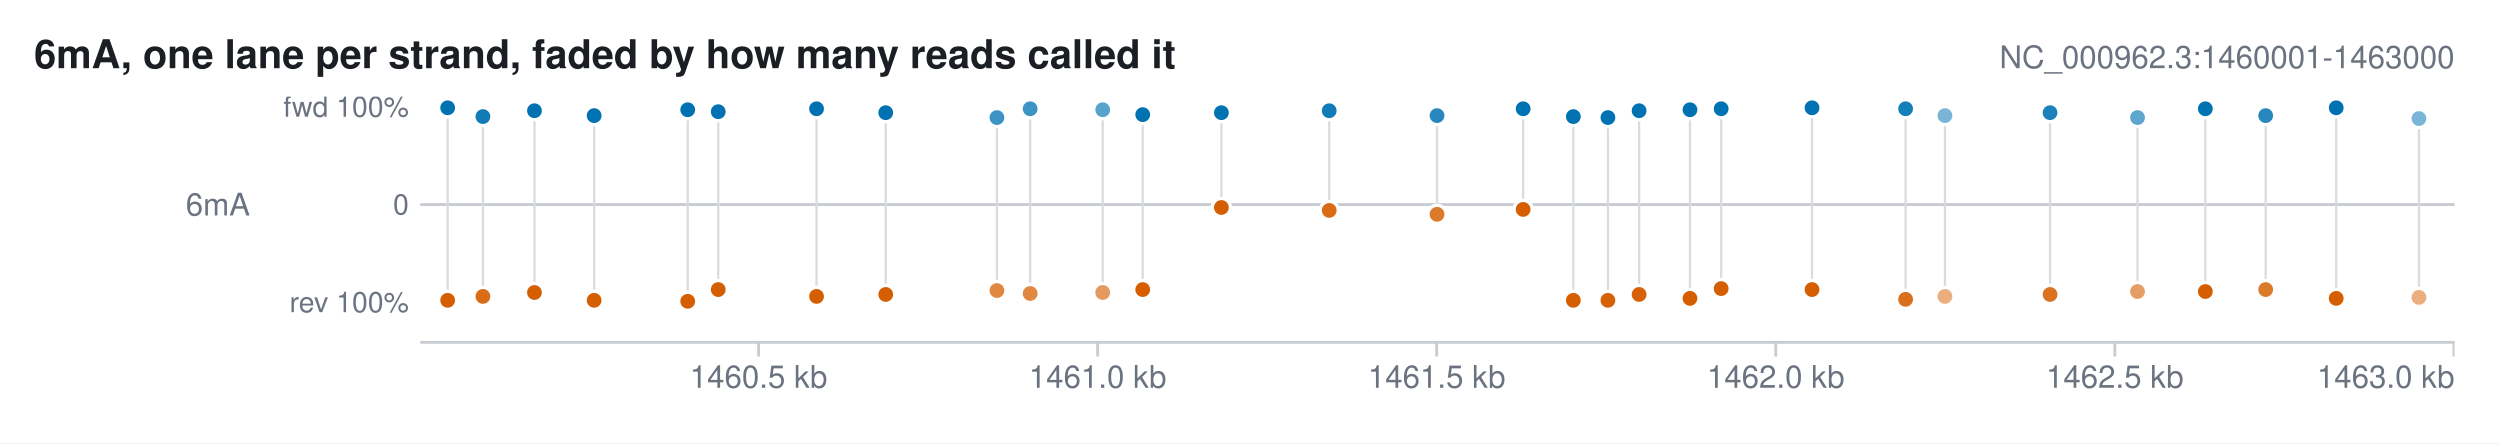
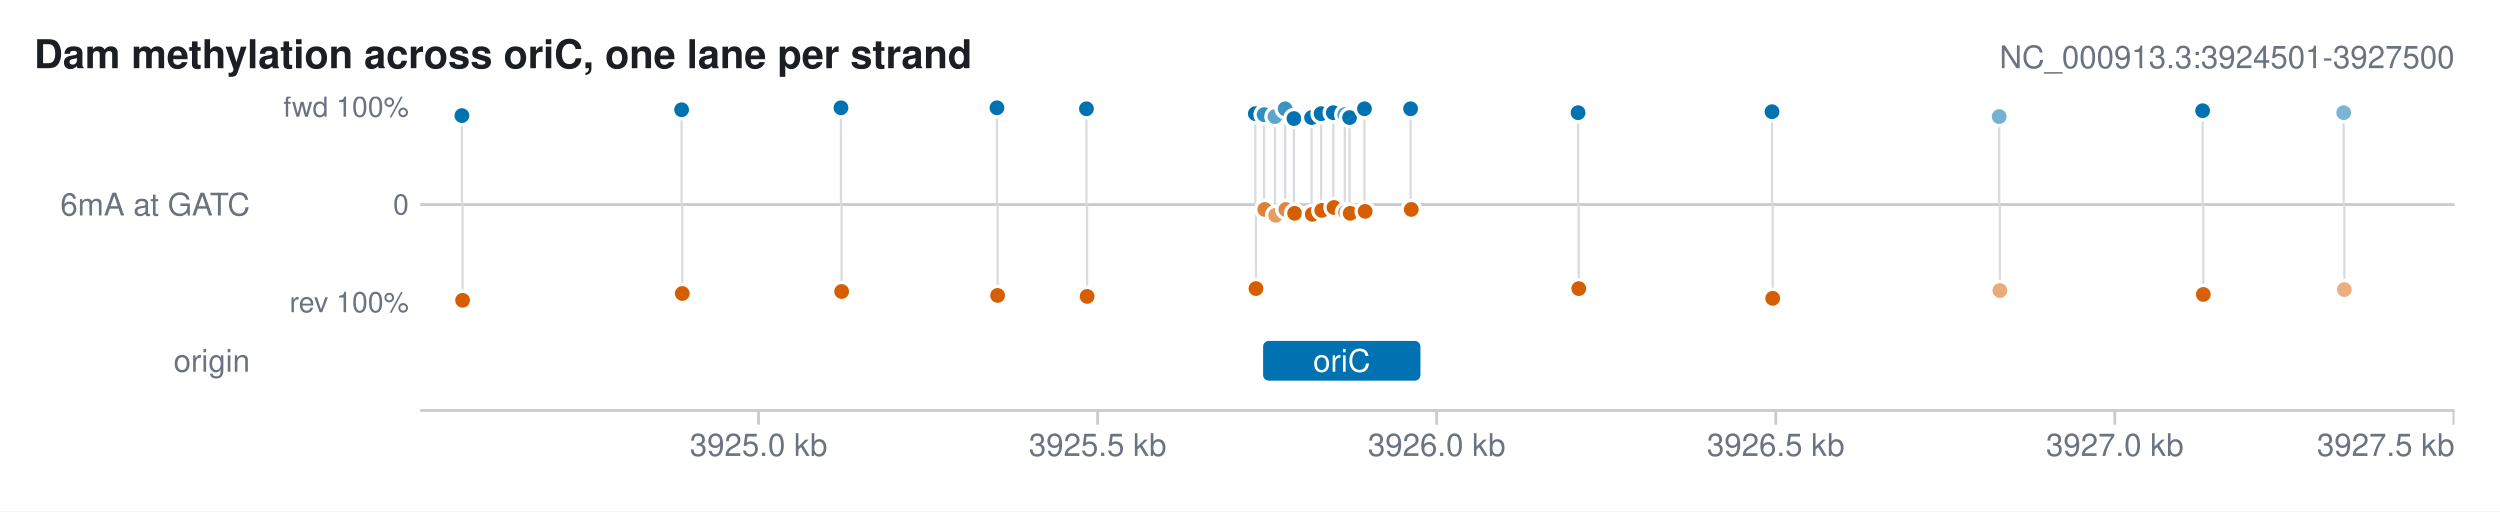
- <svg xmlns="http://www.w3.org/2000/svg" width="880" height="156" viewBox="0 0 880 156" font-family="Helvetica, Arial, sans-serif">
+ <svg xmlns="http://www.w3.org/2000/svg" width="880" height="180" viewBox="0 0 880 180" font-family="Helvetica, Arial, sans-serif">
  <defs>
    <clipPath id="karyon-clip-0">
      <rect x="96" y="34" width="768" height="76" />
    </clipPath>
    <clipPath id="karyon-clip-1">
-       <rect x="96" y="120" width="768" height="26" />
+       <rect x="96" y="120" width="768" height="14" />
+     </clipPath>
+     <clipPath id="karyon-clip-2">
+       <rect x="96" y="144" width="768" height="26" />
    </clipPath>
  </defs>
-   <rect x="0" y="0" width="880" height="156" fill="#ffffff" />
-   <text x="12" y="24" fill="#1b1f23" font-size="14" text-anchor="start" font-weight="bold">6mA, one lane per strand, faded by how many reads called it</text>
-   <text x="864" y="24" fill="#6b7280" font-size="11" text-anchor="end">NC_000962.3:1460001-1463000</text>
-   <text x="88" y="75.85" fill="#6b7280" font-size="11" text-anchor="end">6mA</text>
+   <rect x="0" y="0" width="880" height="180" fill="#ffffff" />
+   <text x="12" y="24" fill="#1b1f23" font-size="14" text-anchor="start" font-weight="bold">Dam methylation across oriC, one lane per strand</text>
+   <text x="864" y="24" fill="#6b7280" font-size="11" text-anchor="end">NC_000913.3:3924501-3927500</text>
+   <text x="88" y="75.85" fill="#6b7280" font-size="11" text-anchor="end">6mA at GATC</text>
  <g clip-path="url(#karyon-clip-0)">
    <line x1="147.91" y1="72" x2="864" y2="72" stroke="#c8ccd1" stroke-width="1" />
-     <line x1="157.577" y1="72" x2="157.577" y2="37.944" stroke="#d9dbdf" stroke-width="0.8" />
-     <circle cx="157.577" cy="37.944" r="3.77" fill="#ffffff" />
-     <circle cx="157.577" cy="37.944" r="2.6" fill="#0072b2" />
-     <line x1="157.577" y1="72" x2="157.577" y2="105.712" stroke="#d9dbdf" stroke-width="0.8" />
-     <circle cx="157.577" cy="105.712" r="3.77" fill="#ffffff" />
-     <circle cx="157.577" cy="105.712" r="2.6" fill="#d55e00" />
-     <line x1="169.989" y1="72" x2="169.989" y2="41.04" stroke="#d9dbdf" stroke-width="0.8" />
-     <circle cx="169.989" cy="41.04" r="3.77" fill="#ffffff" />
-     <circle cx="169.989" cy="41.04" r="2.6" fill="#117bb7" />
-     <line x1="169.989" y1="72" x2="169.989" y2="104.336" stroke="#d9dbdf" stroke-width="0.8" />
-     <circle cx="169.989" cy="104.336" r="3.77" fill="#ffffff" />
-     <circle cx="169.989" cy="104.336" r="2.6" fill="#d96c16" />
-     <line x1="188.13" y1="72" x2="188.13" y2="38.976" stroke="#d9dbdf" stroke-width="0.8" />
-     <circle cx="188.13" cy="38.976" r="3.77" fill="#ffffff" />
-     <circle cx="188.13" cy="38.976" r="2.6" fill="#0072b2" />
-     <line x1="188.13" y1="72" x2="188.13" y2="102.96" stroke="#d9dbdf" stroke-width="0.8" />
-     <circle cx="188.13" cy="102.96" r="3.77" fill="#ffffff" />
-     <circle cx="188.13" cy="102.96" r="2.6" fill="#d55e00" />
-     <line x1="209.136" y1="72" x2="209.136" y2="40.696" stroke="#d9dbdf" stroke-width="0.8" />
-     <circle cx="209.136" cy="40.696" r="3.77" fill="#ffffff" />
-     <circle cx="209.136" cy="40.696" r="2.6" fill="#0072b2" />
-     <line x1="209.136" y1="72" x2="209.136" y2="105.712" stroke="#d9dbdf" stroke-width="0.8" />
-     <circle cx="209.136" cy="105.712" r="3.77" fill="#ffffff" />
-     <circle cx="209.136" cy="105.712" r="2.6" fill="#d55e00" />
-     <line x1="242.076" y1="72" x2="242.076" y2="38.632" stroke="#d9dbdf" stroke-width="0.8" />
-     <circle cx="242.076" cy="38.632" r="3.77" fill="#ffffff" />
-     <circle cx="242.076" cy="38.632" r="2.6" fill="#0072b2" />
-     <line x1="242.076" y1="72" x2="242.076" y2="106.056" stroke="#d9dbdf" stroke-width="0.8" />
-     <circle cx="242.076" cy="106.056" r="3.77" fill="#ffffff" />
-     <circle cx="242.076" cy="106.056" r="2.6" fill="#d55e00" />
-     <line x1="252.817" y1="72" x2="252.817" y2="39.32" stroke="#d9dbdf" stroke-width="0.8" />
-     <circle cx="252.817" cy="39.32" r="3.77" fill="#ffffff" />
-     <circle cx="252.817" cy="39.32" r="2.6" fill="#0072b2" />
-     <line x1="252.817" y1="72" x2="252.817" y2="101.928" stroke="#d9dbdf" stroke-width="0.8" />
-     <circle cx="252.817" cy="101.928" r="3.77" fill="#ffffff" />
-     <circle cx="252.817" cy="101.928" r="2.6" fill="#d55e00" />
-     <line x1="287.428" y1="72" x2="287.428" y2="38.288" stroke="#d9dbdf" stroke-width="0.8" />
-     <circle cx="287.428" cy="38.288" r="3.77" fill="#ffffff" />
-     <circle cx="287.428" cy="38.288" r="2.6" fill="#0072b2" />
-     <line x1="287.428" y1="72" x2="287.428" y2="104.336" stroke="#d9dbdf" stroke-width="0.8" />
-     <circle cx="287.428" cy="104.336" r="3.77" fill="#ffffff" />
-     <circle cx="287.428" cy="104.336" r="2.6" fill="#d55e00" />
-     <line x1="311.775" y1="72" x2="311.775" y2="39.664" stroke="#d9dbdf" stroke-width="0.8" />
-     <circle cx="311.775" cy="39.664" r="3.77" fill="#ffffff" />
-     <circle cx="311.775" cy="39.664" r="2.6" fill="#0072b2" />
-     <line x1="311.775" y1="72" x2="311.775" y2="103.648" stroke="#d9dbdf" stroke-width="0.8" />
-     <circle cx="311.775" cy="103.648" r="3.77" fill="#ffffff" />
-     <circle cx="311.775" cy="103.648" r="2.6" fill="#d55e00" />
-     <line x1="350.922" y1="72" x2="350.922" y2="41.384" stroke="#d9dbdf" stroke-width="0.8" />
-     <circle cx="350.922" cy="41.384" r="3.77" fill="#ffffff" />
-     <circle cx="350.922" cy="41.384" r="2.6" fill="#3d94c4" />
-     <line x1="350.922" y1="72" x2="350.922" y2="102.272" stroke="#d9dbdf" stroke-width="0.8" />
-     <circle cx="350.922" cy="102.272" r="3.77" fill="#ffffff" />
-     <circle cx="350.922" cy="102.272" r="2.6" fill="#e08842" />
-     <line x1="362.618" y1="72" x2="362.618" y2="38.288" stroke="#d9dbdf" stroke-width="0.8" />
-     <circle cx="362.618" cy="38.288" r="3.77" fill="#ffffff" />
-     <circle cx="362.618" cy="38.288" r="2.6" fill="#3d94c4" />
-     <line x1="362.618" y1="72" x2="362.618" y2="103.304" stroke="#d9dbdf" stroke-width="0.8" />
-     <circle cx="362.618" cy="103.304" r="3.77" fill="#ffffff" />
-     <circle cx="362.618" cy="103.304" r="2.6" fill="#e08842" />
-     <line x1="388.158" y1="72" x2="388.158" y2="38.632" stroke="#d9dbdf" stroke-width="0.8" />
-     <circle cx="388.158" cy="38.632" r="3.77" fill="#ffffff" />
-     <circle cx="388.158" cy="38.632" r="2.6" fill="#58a3cd" />
-     <line x1="388.158" y1="72" x2="388.158" y2="102.96" stroke="#d9dbdf" stroke-width="0.8" />
-     <circle cx="388.158" cy="102.96" r="3.77" fill="#ffffff" />
-     <circle cx="388.158" cy="102.96" r="2.6" fill="#e4995e" />
-     <line x1="402.241" y1="72" x2="402.241" y2="40.352" stroke="#d9dbdf" stroke-width="0.8" />
-     <circle cx="402.241" cy="40.352" r="3.77" fill="#ffffff" />
-     <circle cx="402.241" cy="40.352" r="2.6" fill="#0072b2" />
-     <line x1="402.241" y1="72" x2="402.241" y2="101.928" stroke="#d9dbdf" stroke-width="0.8" />
-     <circle cx="402.241" cy="101.928" r="3.77" fill="#ffffff" />
-     <circle cx="402.241" cy="101.928" r="2.6" fill="#d55e00" />
-     <line x1="429.93" y1="72" x2="429.93" y2="39.664" stroke="#d9dbdf" stroke-width="0.8" />
-     <circle cx="429.93" cy="39.664" r="3.77" fill="#ffffff" />
-     <circle cx="429.93" cy="39.664" r="2.6" fill="#0072b2" />
-     <line x1="429.93" y1="72" x2="429.93" y2="73.032" stroke="#d9dbdf" stroke-width="0.8" />
-     <circle cx="429.93" cy="73.032" r="3.77" fill="#ffffff" />
-     <circle cx="429.93" cy="73.032" r="2.6" fill="#d55e00" />
-     <line x1="467.883" y1="72" x2="467.883" y2="38.976" stroke="#d9dbdf" stroke-width="0.8" />
-     <circle cx="467.883" cy="38.976" r="3.77" fill="#ffffff" />
-     <circle cx="467.883" cy="38.976" r="2.6" fill="#117bb7" />
-     <line x1="467.883" y1="72" x2="467.883" y2="74.064" stroke="#d9dbdf" stroke-width="0.8" />
-     <circle cx="467.883" cy="74.064" r="3.77" fill="#ffffff" />
-     <circle cx="467.883" cy="74.064" r="2.6" fill="#d96c16" />
-     <line x1="505.836" y1="72" x2="505.836" y2="40.696" stroke="#d9dbdf" stroke-width="0.8" />
-     <circle cx="505.836" cy="40.696" r="3.77" fill="#ffffff" />
-     <circle cx="505.836" cy="40.696" r="2.6" fill="#2787be" />
-     <line x1="505.836" y1="72" x2="505.836" y2="75.44" stroke="#d9dbdf" stroke-width="0.8" />
-     <circle cx="505.836" cy="75.44" r="3.77" fill="#ffffff" />
-     <circle cx="505.836" cy="75.44" r="2.6" fill="#dc7a2c" />
-     <line x1="536.15" y1="72" x2="536.15" y2="38.288" stroke="#d9dbdf" stroke-width="0.8" />
-     <circle cx="536.15" cy="38.288" r="3.77" fill="#ffffff" />
-     <circle cx="536.15" cy="38.288" r="2.6" fill="#0072b2" />
-     <line x1="536.15" y1="72" x2="536.15" y2="73.72" stroke="#d9dbdf" stroke-width="0.8" />
-     <circle cx="536.15" cy="73.72" r="3.77" fill="#ffffff" />
-     <circle cx="536.15" cy="73.72" r="2.6" fill="#d55e00" />
-     <line x1="553.814" y1="72" x2="553.814" y2="41.04" stroke="#d9dbdf" stroke-width="0.8" />
-     <circle cx="553.814" cy="41.04" r="3.77" fill="#ffffff" />
-     <circle cx="553.814" cy="41.04" r="2.6" fill="#0072b2" />
-     <line x1="553.814" y1="72" x2="553.814" y2="105.712" stroke="#d9dbdf" stroke-width="0.8" />
-     <circle cx="553.814" cy="105.712" r="3.77" fill="#ffffff" />
-     <circle cx="553.814" cy="105.712" r="2.6" fill="#d55e00" />
-     <line x1="565.987" y1="72" x2="565.987" y2="41.384" stroke="#d9dbdf" stroke-width="0.8" />
-     <circle cx="565.987" cy="41.384" r="3.77" fill="#ffffff" />
-     <circle cx="565.987" cy="41.384" r="2.6" fill="#0072b2" />
-     <line x1="565.987" y1="72" x2="565.987" y2="105.712" stroke="#d9dbdf" stroke-width="0.8" />
-     <circle cx="565.987" cy="105.712" r="3.77" fill="#ffffff" />
-     <circle cx="565.987" cy="105.712" r="2.6" fill="#d66106" />
-     <line x1="576.967" y1="72" x2="576.967" y2="38.976" stroke="#d9dbdf" stroke-width="0.8" />
-     <circle cx="576.967" cy="38.976" r="3.77" fill="#ffffff" />
-     <circle cx="576.967" cy="38.976" r="2.6" fill="#0072b2" />
-     <line x1="576.967" y1="72" x2="576.967" y2="103.648" stroke="#d9dbdf" stroke-width="0.8" />
-     <circle cx="576.967" cy="103.648" r="3.77" fill="#ffffff" />
-     <circle cx="576.967" cy="103.648" r="2.6" fill="#d66106" />
-     <line x1="594.87" y1="72" x2="594.87" y2="38.632" stroke="#d9dbdf" stroke-width="0.8" />
-     <circle cx="594.87" cy="38.632" r="3.77" fill="#ffffff" />
-     <circle cx="594.87" cy="38.632" r="2.6" fill="#0072b2" />
-     <line x1="594.87" y1="72" x2="594.87" y2="105.024" stroke="#d9dbdf" stroke-width="0.8" />
-     <circle cx="594.87" cy="105.024" r="3.77" fill="#ffffff" />
-     <circle cx="594.87" cy="105.024" r="2.6" fill="#d55e00" />
-     <line x1="605.85" y1="72" x2="605.85" y2="38.288" stroke="#d9dbdf" stroke-width="0.8" />
-     <circle cx="605.85" cy="38.288" r="3.77" fill="#ffffff" />
-     <circle cx="605.85" cy="38.288" r="2.6" fill="#0072b2" />
-     <line x1="605.85" y1="72" x2="605.85" y2="101.584" stroke="#d9dbdf" stroke-width="0.8" />
-     <circle cx="605.85" cy="101.584" r="3.77" fill="#ffffff" />
-     <circle cx="605.85" cy="101.584" r="2.6" fill="#d55e00" />
-     <line x1="637.835" y1="72" x2="637.835" y2="37.944" stroke="#d9dbdf" stroke-width="0.8" />
-     <circle cx="637.835" cy="37.944" r="3.77" fill="#ffffff" />
-     <circle cx="637.835" cy="37.944" r="2.6" fill="#0072b2" />
-     <line x1="637.835" y1="72" x2="637.835" y2="101.928" stroke="#d9dbdf" stroke-width="0.8" />
-     <circle cx="637.835" cy="101.928" r="3.77" fill="#ffffff" />
-     <circle cx="637.835" cy="101.928" r="2.6" fill="#d55e00" />
-     <line x1="670.775" y1="72" x2="670.775" y2="38.288" stroke="#d9dbdf" stroke-width="0.8" />
-     <circle cx="670.775" cy="38.288" r="3.77" fill="#ffffff" />
-     <circle cx="670.775" cy="38.288" r="2.6" fill="#167eb9" />
-     <line x1="670.775" y1="72" x2="670.775" y2="105.368" stroke="#d9dbdf" stroke-width="0.8" />
-     <circle cx="670.775" cy="105.368" r="3.77" fill="#ffffff" />
-     <circle cx="670.775" cy="105.368" r="2.6" fill="#da6f1c" />
-     <line x1="684.619" y1="72" x2="684.619" y2="40.696" stroke="#d9dbdf" stroke-width="0.8" />
-     <circle cx="684.619" cy="40.696" r="3.77" fill="#ffffff" />
-     <circle cx="684.619" cy="40.696" r="2.6" fill="#7ab5d7" />
-     <line x1="684.619" y1="72" x2="684.619" y2="104.336" stroke="#d9dbdf" stroke-width="0.8" />
-     <circle cx="684.619" cy="104.336" r="3.77" fill="#ffffff" />
-     <circle cx="684.619" cy="104.336" r="2.6" fill="#eaae7f" />
-     <line x1="721.617" y1="72" x2="721.617" y2="39.664" stroke="#d9dbdf" stroke-width="0.8" />
-     <circle cx="721.617" cy="39.664" r="3.77" fill="#ffffff" />
-     <circle cx="721.617" cy="39.664" r="2.6" fill="#1c81ba" />
-     <line x1="721.617" y1="72" x2="721.617" y2="103.648" stroke="#d9dbdf" stroke-width="0.8" />
-     <circle cx="721.617" cy="103.648" r="3.77" fill="#ffffff" />
-     <circle cx="721.617" cy="103.648" r="2.6" fill="#da7321" />
-     <line x1="752.409" y1="72" x2="752.409" y2="41.384" stroke="#d9dbdf" stroke-width="0.8" />
-     <circle cx="752.409" cy="41.384" r="3.77" fill="#ffffff" />
-     <circle cx="752.409" cy="41.384" r="2.6" fill="#5ea6ce" />
-     <line x1="752.409" y1="72" x2="752.409" y2="102.616" stroke="#d9dbdf" stroke-width="0.8" />
-     <circle cx="752.409" cy="102.616" r="3.77" fill="#ffffff" />
-     <circle cx="752.409" cy="102.616" r="2.6" fill="#e59d63" />
-     <line x1="776.279" y1="72" x2="776.279" y2="38.288" stroke="#d9dbdf" stroke-width="0.8" />
-     <circle cx="776.279" cy="38.288" r="3.77" fill="#ffffff" />
-     <circle cx="776.279" cy="38.288" r="2.6" fill="#0072b2" />
-     <line x1="776.279" y1="72" x2="776.279" y2="102.616" stroke="#d9dbdf" stroke-width="0.8" />
-     <circle cx="776.279" cy="102.616" r="3.77" fill="#ffffff" />
-     <circle cx="776.279" cy="102.616" r="2.6" fill="#d55e00" />
-     <line x1="797.523" y1="72" x2="797.523" y2="40.696" stroke="#d9dbdf" stroke-width="0.8" />
-     <circle cx="797.523" cy="40.696" r="3.77" fill="#ffffff" />
-     <circle cx="797.523" cy="40.696" r="2.6" fill="#2787be" />
-     <line x1="797.523" y1="72" x2="797.523" y2="101.928" stroke="#d9dbdf" stroke-width="0.8" />
-     <circle cx="797.523" cy="101.928" r="3.77" fill="#ffffff" />
-     <circle cx="797.523" cy="101.928" r="2.6" fill="#dc7a2c" />
-     <line x1="822.347" y1="72" x2="822.347" y2="37.944" stroke="#d9dbdf" stroke-width="0.8" />
-     <circle cx="822.347" cy="37.944" r="3.77" fill="#ffffff" />
-     <circle cx="822.347" cy="37.944" r="2.6" fill="#0072b2" />
-     <line x1="822.347" y1="72" x2="822.347" y2="105.024" stroke="#d9dbdf" stroke-width="0.8" />
-     <circle cx="822.347" cy="105.024" r="3.77" fill="#ffffff" />
-     <circle cx="822.347" cy="105.024" r="2.6" fill="#d55e00" />
-     <line x1="851.468" y1="72" x2="851.468" y2="41.728" stroke="#d9dbdf" stroke-width="0.8" />
-     <circle cx="851.468" cy="41.728" r="3.77" fill="#ffffff" />
-     <circle cx="851.468" cy="41.728" r="2.6" fill="#7ab5d7" />
-     <line x1="851.468" y1="72" x2="851.468" y2="104.68" stroke="#d9dbdf" stroke-width="0.8" />
-     <circle cx="851.468" cy="104.68" r="3.77" fill="#ffffff" />
-     <circle cx="851.468" cy="104.68" r="2.6" fill="#eaae7f" />
+     <line x1="162.59" y1="72" x2="162.59" y2="40.696" stroke="#d9dbdf" stroke-width="0.8" />
+     <circle cx="162.59" cy="40.696" r="3.77" fill="#ffffff" />
+     <circle cx="162.59" cy="40.696" r="2.6" fill="#0072b2" />
+     <line x1="162.829" y1="72" x2="162.829" y2="105.712" stroke="#d9dbdf" stroke-width="0.8" />
+     <circle cx="162.829" cy="105.712" r="3.77" fill="#ffffff" />
+     <circle cx="162.829" cy="105.712" r="2.6" fill="#d55e00" />
+     <line x1="239.928" y1="72" x2="239.928" y2="38.632" stroke="#d9dbdf" stroke-width="0.8" />
+     <circle cx="239.928" cy="38.632" r="3.77" fill="#ffffff" />
+     <circle cx="239.928" cy="38.632" r="2.6" fill="#0072b2" />
+     <line x1="240.166" y1="72" x2="240.166" y2="103.304" stroke="#d9dbdf" stroke-width="0.8" />
+     <circle cx="240.166" cy="103.304" r="3.77" fill="#ffffff" />
+     <circle cx="240.166" cy="103.304" r="2.6" fill="#d55e00" />
+     <line x1="296.021" y1="72" x2="296.021" y2="37.944" stroke="#d9dbdf" stroke-width="0.8" />
+     <circle cx="296.021" cy="37.944" r="3.77" fill="#ffffff" />
+     <circle cx="296.021" cy="37.944" r="2.6" fill="#0072b2" />
+     <line x1="296.26" y1="72" x2="296.26" y2="102.616" stroke="#d9dbdf" stroke-width="0.8" />
+     <circle cx="296.26" cy="102.616" r="3.77" fill="#ffffff" />
+     <circle cx="296.26" cy="102.616" r="2.6" fill="#d55e00" />
+     <line x1="350.922" y1="72" x2="350.922" y2="37.944" stroke="#d9dbdf" stroke-width="0.8" />
+     <circle cx="350.922" cy="37.944" r="3.77" fill="#ffffff" />
+     <circle cx="350.922" cy="37.944" r="2.6" fill="#0072b2" />
+     <line x1="351.16" y1="72" x2="351.16" y2="103.992" stroke="#d9dbdf" stroke-width="0.8" />
+     <circle cx="351.16" cy="103.992" r="3.77" fill="#ffffff" />
+     <circle cx="351.16" cy="103.992" r="2.6" fill="#d55e00" />
+     <line x1="382.429" y1="72" x2="382.429" y2="38.288" stroke="#d9dbdf" stroke-width="0.8" />
+     <circle cx="382.429" cy="38.288" r="3.77" fill="#ffffff" />
+     <circle cx="382.429" cy="38.288" r="2.6" fill="#0072b2" />
+     <line x1="382.668" y1="72" x2="382.668" y2="104.336" stroke="#d9dbdf" stroke-width="0.8" />
+     <circle cx="382.668" cy="104.336" r="3.77" fill="#ffffff" />
+     <circle cx="382.668" cy="104.336" r="2.6" fill="#d55e00" />
+     <line x1="441.865" y1="72" x2="441.865" y2="40.008" stroke="#d9dbdf" stroke-width="0.8" />
+     <circle cx="441.865" cy="40.008" r="3.77" fill="#ffffff" />
+     <circle cx="441.865" cy="40.008" r="2.6" fill="#0072b2" />
+     <line x1="442.104" y1="72" x2="442.104" y2="101.584" stroke="#d9dbdf" stroke-width="0.8" />
+     <circle cx="442.104" cy="101.584" r="3.77" fill="#ffffff" />
+     <circle cx="442.104" cy="101.584" r="2.6" fill="#d55e00" />
+     <line x1="444.968" y1="72" x2="444.968" y2="40.352" stroke="#d9dbdf" stroke-width="0.8" />
+     <circle cx="444.968" cy="40.352" r="3.77" fill="#ffffff" />
+     <circle cx="444.968" cy="40.352" r="2.6" fill="#328dc1" />
+     <line x1="445.207" y1="72" x2="445.207" y2="73.72" stroke="#d9dbdf" stroke-width="0.8" />
+     <circle cx="445.207" cy="73.72" r="3.77" fill="#ffffff" />
+     <circle cx="445.207" cy="73.72" r="2.6" fill="#de8137" />
+     <line x1="448.787" y1="72" x2="448.787" y2="41.04" stroke="#d9dbdf" stroke-width="0.8" />
+     <circle cx="448.787" cy="41.04" r="3.77" fill="#ffffff" />
+     <circle cx="448.787" cy="41.04" r="2.6" fill="#5ea6ce" />
+     <line x1="449.026" y1="72" x2="449.026" y2="75.784" stroke="#d9dbdf" stroke-width="0.8" />
+     <circle cx="449.026" cy="75.784" r="3.77" fill="#ffffff" />
+     <circle cx="449.026" cy="75.784" r="2.6" fill="#e59d63" />
+     <line x1="452.368" y1="72" x2="452.368" y2="38.288" stroke="#d9dbdf" stroke-width="0.8" />
+     <circle cx="452.368" cy="38.288" r="3.77" fill="#ffffff" />
+     <circle cx="452.368" cy="38.288" r="2.6" fill="#3d94c4" />
+     <line x1="452.606" y1="72" x2="452.606" y2="73.72" stroke="#d9dbdf" stroke-width="0.8" />
+     <circle cx="452.606" cy="73.72" r="3.77" fill="#ffffff" />
+     <circle cx="452.606" cy="73.72" r="2.6" fill="#e08842" />
+     <line x1="455.471" y1="72" x2="455.471" y2="41.728" stroke="#d9dbdf" stroke-width="0.8" />
+     <circle cx="455.471" cy="41.728" r="3.77" fill="#ffffff" />
+     <circle cx="455.471" cy="41.728" r="2.6" fill="#0072b2" />
+     <line x1="455.709" y1="72" x2="455.709" y2="75.096" stroke="#d9dbdf" stroke-width="0.8" />
+     <circle cx="455.709" cy="75.096" r="3.77" fill="#ffffff" />
+     <circle cx="455.709" cy="75.096" r="2.6" fill="#d55e00" />
+     <line x1="461.677" y1="72" x2="461.677" y2="41.384" stroke="#d9dbdf" stroke-width="0.8" />
+     <circle cx="461.677" cy="41.384" r="3.77" fill="#ffffff" />
+     <circle cx="461.677" cy="41.384" r="2.6" fill="#0072b2" />
+     <line x1="461.915" y1="72" x2="461.915" y2="75.44" stroke="#d9dbdf" stroke-width="0.8" />
+     <circle cx="461.915" cy="75.44" r="3.77" fill="#ffffff" />
+     <circle cx="461.915" cy="75.44" r="2.6" fill="#d55e00" />
+     <line x1="465.019" y1="72" x2="465.019" y2="40.008" stroke="#d9dbdf" stroke-width="0.8" />
+     <circle cx="465.019" cy="40.008" r="3.77" fill="#ffffff" />
+     <circle cx="465.019" cy="40.008" r="2.6" fill="#0072b2" />
+     <line x1="465.257" y1="72" x2="465.257" y2="74.064" stroke="#d9dbdf" stroke-width="0.8" />
+     <circle cx="465.257" cy="74.064" r="3.77" fill="#ffffff" />
+     <circle cx="465.257" cy="74.064" r="2.6" fill="#d55e00" />
+     <line x1="469.315" y1="72" x2="469.315" y2="39.664" stroke="#d9dbdf" stroke-width="0.8" />
+     <circle cx="469.315" cy="39.664" r="3.77" fill="#ffffff" />
+     <circle cx="469.315" cy="39.664" r="2.6" fill="#0072b2" />
+     <line x1="469.554" y1="72" x2="469.554" y2="73.032" stroke="#d9dbdf" stroke-width="0.8" />
+     <circle cx="469.554" cy="73.032" r="3.77" fill="#ffffff" />
+     <circle cx="469.554" cy="73.032" r="2.6" fill="#d55e00" />
+     <line x1="473.373" y1="72" x2="473.373" y2="40.352" stroke="#d9dbdf" stroke-width="0.8" />
+     <circle cx="473.373" cy="40.352" r="3.77" fill="#ffffff" />
+     <circle cx="473.373" cy="40.352" r="2.6" fill="#489ac8" />
+     <line x1="473.612" y1="72" x2="473.612" y2="74.752" stroke="#d9dbdf" stroke-width="0.8" />
+     <circle cx="473.612" cy="74.752" r="3.77" fill="#ffffff" />
+     <circle cx="473.612" cy="74.752" r="2.6" fill="#e28f4d" />
+     <line x1="475.044" y1="72" x2="475.044" y2="41.384" stroke="#d9dbdf" stroke-width="0.8" />
+     <circle cx="475.044" cy="41.384" r="3.77" fill="#ffffff" />
+     <circle cx="475.044" cy="41.384" r="2.6" fill="#0072b2" />
+     <line x1="475.282" y1="72" x2="475.282" y2="75.096" stroke="#d9dbdf" stroke-width="0.8" />
+     <circle cx="475.282" cy="75.096" r="3.77" fill="#ffffff" />
+     <circle cx="475.282" cy="75.096" r="2.6" fill="#d55e00" />
+     <line x1="480.295" y1="72" x2="480.295" y2="38.288" stroke="#d9dbdf" stroke-width="0.8" />
+     <circle cx="480.295" cy="38.288" r="3.77" fill="#ffffff" />
+     <circle cx="480.295" cy="38.288" r="2.6" fill="#0072b2" />
+     <line x1="480.534" y1="72" x2="480.534" y2="74.408" stroke="#d9dbdf" stroke-width="0.8" />
+     <circle cx="480.534" cy="74.408" r="3.77" fill="#ffffff" />
+     <circle cx="480.534" cy="74.408" r="2.6" fill="#d55e00" />
+     <line x1="496.526" y1="72" x2="496.526" y2="38.288" stroke="#d9dbdf" stroke-width="0.8" />
+     <circle cx="496.526" cy="38.288" r="3.77" fill="#ffffff" />
+     <circle cx="496.526" cy="38.288" r="2.6" fill="#0072b2" />
+     <line x1="496.765" y1="72" x2="496.765" y2="73.72" stroke="#d9dbdf" stroke-width="0.8" />
+     <circle cx="496.765" cy="73.72" r="3.77" fill="#ffffff" />
+     <circle cx="496.765" cy="73.72" r="2.6" fill="#d55e00" />
+     <line x1="555.485" y1="72" x2="555.485" y2="39.664" stroke="#d9dbdf" stroke-width="0.8" />
+     <circle cx="555.485" cy="39.664" r="3.77" fill="#ffffff" />
+     <circle cx="555.485" cy="39.664" r="2.6" fill="#0072b2" />
+     <line x1="555.723" y1="72" x2="555.723" y2="101.584" stroke="#d9dbdf" stroke-width="0.8" />
+     <circle cx="555.723" cy="101.584" r="3.77" fill="#ffffff" />
+     <circle cx="555.723" cy="101.584" r="2.6" fill="#d55e00" />
+     <line x1="623.752" y1="72" x2="623.752" y2="39.32" stroke="#d9dbdf" stroke-width="0.8" />
+     <circle cx="623.752" cy="39.32" r="3.77" fill="#ffffff" />
+     <circle cx="623.752" cy="39.32" r="2.6" fill="#0072b2" />
+     <line x1="623.991" y1="72" x2="623.991" y2="105.024" stroke="#d9dbdf" stroke-width="0.8" />
+     <circle cx="623.991" cy="105.024" r="3.77" fill="#ffffff" />
+     <circle cx="623.991" cy="105.024" r="2.6" fill="#d55e00" />
+     <line x1="703.715" y1="72" x2="703.715" y2="41.04" stroke="#d9dbdf" stroke-width="0.8" />
+     <circle cx="703.715" cy="41.04" r="3.77" fill="#ffffff" />
+     <circle cx="703.715" cy="41.04" r="2.6" fill="#74b2d5" />
+     <line x1="703.954" y1="72" x2="703.954" y2="102.272" stroke="#d9dbdf" stroke-width="0.8" />
+     <circle cx="703.954" cy="102.272" r="3.77" fill="#ffffff" />
+     <circle cx="703.954" cy="102.272" r="2.6" fill="#e9ab7a" />
+     <line x1="775.324" y1="72" x2="775.324" y2="38.976" stroke="#d9dbdf" stroke-width="0.8" />
+     <circle cx="775.324" cy="38.976" r="3.77" fill="#ffffff" />
+     <circle cx="775.324" cy="38.976" r="2.6" fill="#0072b2" />
+     <line x1="775.563" y1="72" x2="775.563" y2="103.648" stroke="#d9dbdf" stroke-width="0.8" />
+     <circle cx="775.563" cy="103.648" r="3.77" fill="#ffffff" />
+     <circle cx="775.563" cy="103.648" r="2.6" fill="#d66106" />
+     <line x1="824.973" y1="72" x2="824.973" y2="39.664" stroke="#d9dbdf" stroke-width="0.8" />
+     <circle cx="824.973" cy="39.664" r="3.77" fill="#ffffff" />
+     <circle cx="824.973" cy="39.664" r="2.6" fill="#7ab5d7" />
+     <line x1="825.212" y1="72" x2="825.212" y2="101.928" stroke="#d9dbdf" stroke-width="0.8" />
+     <circle cx="825.212" cy="101.928" r="3.77" fill="#ffffff" />
+     <circle cx="825.212" cy="101.928" r="2.6" fill="#eaae7f" />
    <text x="143.91" y="41.1" fill="#6b7280" font-size="10" text-anchor="end">fwd 100%</text>
    <text x="143.91" y="75.5" fill="#6b7280" font-size="10" text-anchor="end">0</text>
    <text x="143.91" y="109.9" fill="#6b7280" font-size="10" text-anchor="end">rev 100%</text>
  </g>
+   <text x="88" y="130.85" fill="#6b7280" font-size="11" text-anchor="end">origin</text>
  <g clip-path="url(#karyon-clip-1)">
-     <line x1="147.91" y1="120.5" x2="864" y2="120.5" stroke="#c8ccd1" stroke-width="1" />
-     <line x1="267.02" y1="120.5" x2="267.02" y2="125.5" stroke="#c8ccd1" stroke-width="1" />
-     <text x="267.02" y="136.5" fill="#6b7280" font-size="11" text-anchor="middle">1460.5 kb</text>
-     <line x1="386.368" y1="120.5" x2="386.368" y2="125.5" stroke="#c8ccd1" stroke-width="1" />
-     <text x="386.368" y="136.5" fill="#6b7280" font-size="11" text-anchor="middle">1461.0 kb</text>
-     <line x1="505.716" y1="120.5" x2="505.716" y2="125.5" stroke="#c8ccd1" stroke-width="1" />
-     <text x="505.716" y="136.5" fill="#6b7280" font-size="11" text-anchor="middle">1461.5 kb</text>
-     <line x1="625.065" y1="120.5" x2="625.065" y2="125.5" stroke="#c8ccd1" stroke-width="1" />
-     <text x="625.065" y="136.5" fill="#6b7280" font-size="11" text-anchor="middle">1462.0 kb</text>
-     <line x1="744.413" y1="120.5" x2="744.413" y2="125.5" stroke="#c8ccd1" stroke-width="1" />
-     <text x="744.413" y="136.5" fill="#6b7280" font-size="11" text-anchor="middle">1462.5 kb</text>
-     <line x1="863.761" y1="120.5" x2="863.761" y2="125.5" stroke="#c8ccd1" stroke-width="1" />
-     <text x="864" y="136.5" fill="#6b7280" font-size="11" text-anchor="end">1463.0 kb</text>
+     <rect x="444.61" y="120" width="55.378" height="14" rx="2" fill="#0072b2" />
+     <text x="472.299" y="130.85" fill="#ffffff" font-size="11" text-anchor="middle">oriC</text>
+   </g>
+   <g clip-path="url(#karyon-clip-2)">
+     <line x1="147.91" y1="144.5" x2="864" y2="144.5" stroke="#c8ccd1" stroke-width="1" />
+     <line x1="267.02" y1="144.5" x2="267.02" y2="149.5" stroke="#c8ccd1" stroke-width="1" />
+     <text x="267.02" y="160.5" fill="#6b7280" font-size="11" text-anchor="middle">3925.0 kb</text>
+     <line x1="386.368" y1="144.5" x2="386.368" y2="149.5" stroke="#c8ccd1" stroke-width="1" />
+     <text x="386.368" y="160.5" fill="#6b7280" font-size="11" text-anchor="middle">3925.5 kb</text>
+     <line x1="505.716" y1="144.5" x2="505.716" y2="149.5" stroke="#c8ccd1" stroke-width="1" />
+     <text x="505.716" y="160.5" fill="#6b7280" font-size="11" text-anchor="middle">3926.0 kb</text>
+     <line x1="625.065" y1="144.5" x2="625.065" y2="149.5" stroke="#c8ccd1" stroke-width="1" />
+     <text x="625.065" y="160.5" fill="#6b7280" font-size="11" text-anchor="middle">3926.5 kb</text>
+     <line x1="744.413" y1="144.5" x2="744.413" y2="149.5" stroke="#c8ccd1" stroke-width="1" />
+     <text x="744.413" y="160.5" fill="#6b7280" font-size="11" text-anchor="middle">3927.0 kb</text>
+     <line x1="863.761" y1="144.5" x2="863.761" y2="149.5" stroke="#c8ccd1" stroke-width="1" />
+     <text x="864" y="160.5" fill="#6b7280" font-size="11" text-anchor="end">3927.5 kb</text>
  </g>
</svg>
